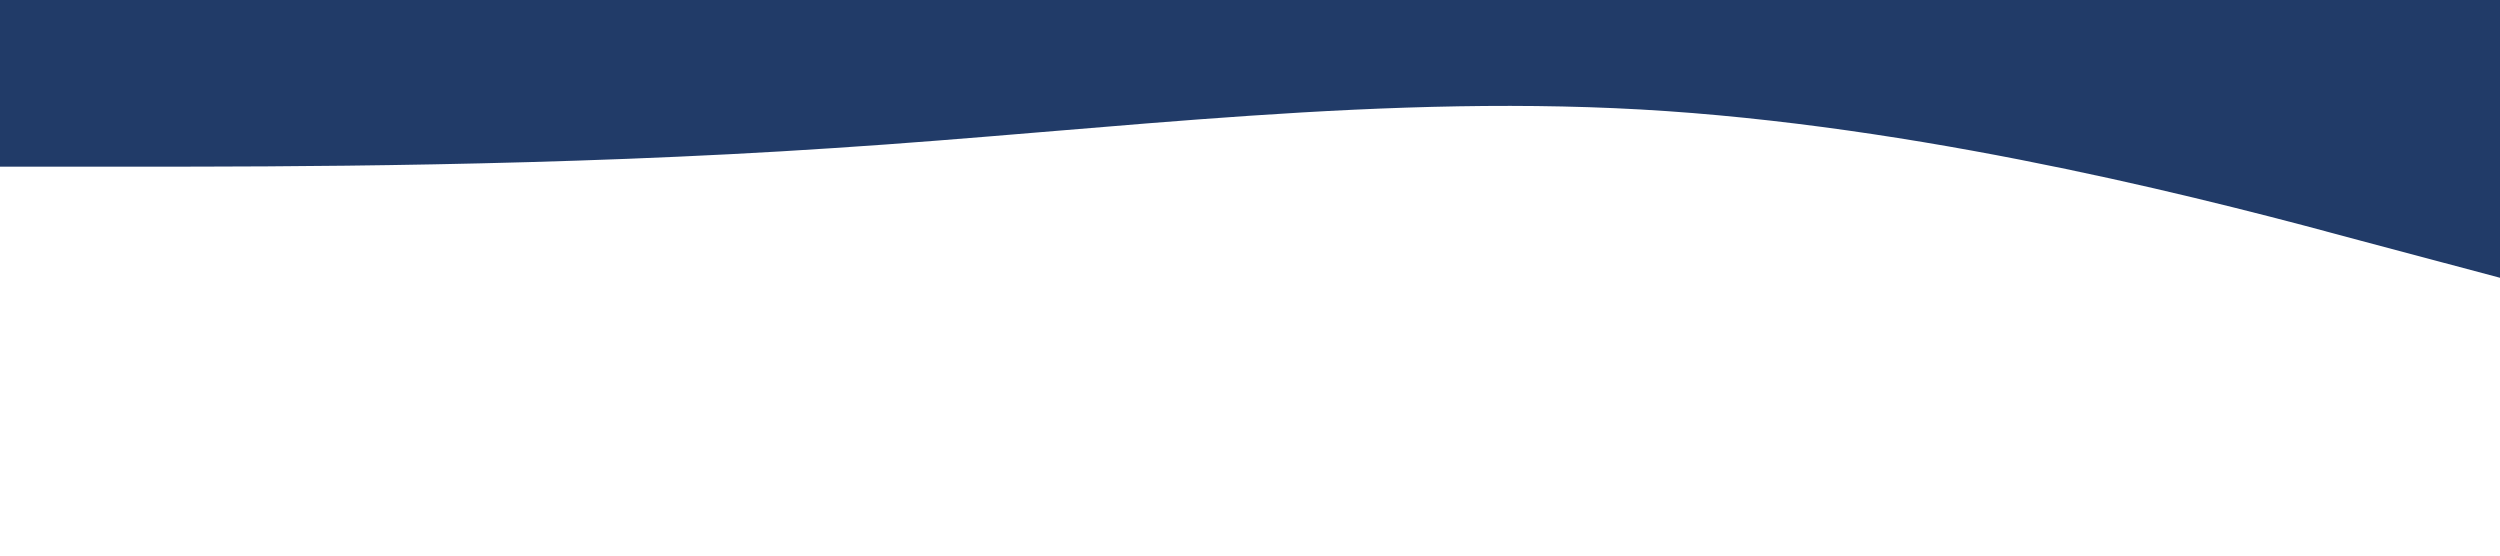
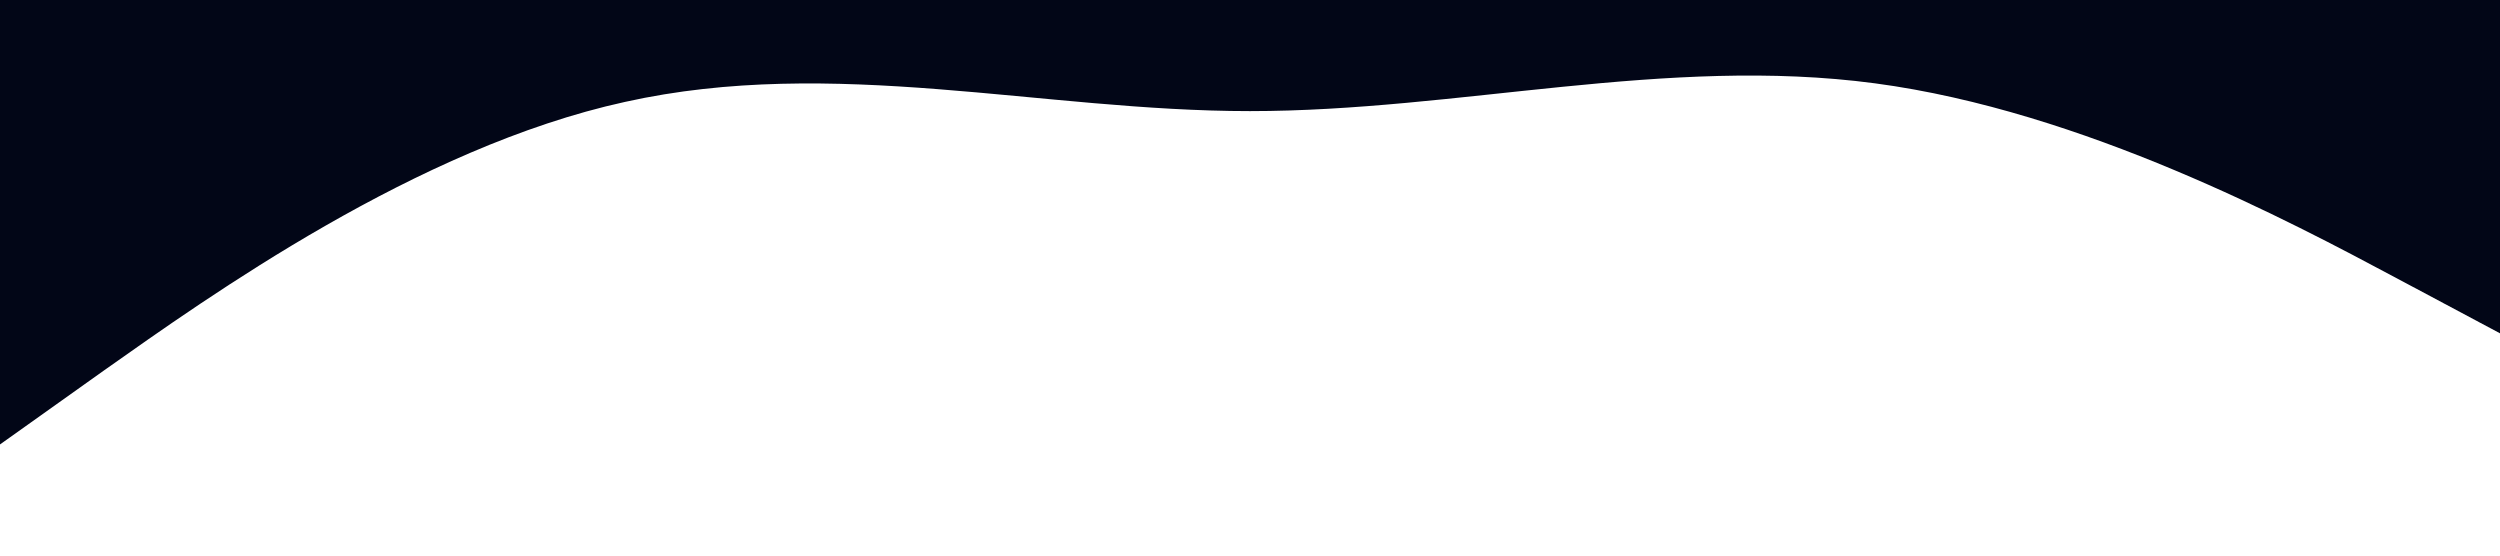
<svg xmlns="http://www.w3.org/2000/svg" viewBox="0 0 1440 320">
-   <path fill="#213B68" fill-opacity="1" d="M0,96L80,96C160,96,320,96,480,85.3C640,75,800,53,960,64C1120,75,1280,117,1360,138.7L1440,160L1440,0L1360,0C1280,0,1120,0,960,0C800,0,640,0,480,0C320,0,160,0,80,0L0,0Z" />
+   <path fill="#020617" fill-opacity="1" d="M0,256L60,213.3C120,171,240,85,360,58.7C480,32,600,64,720,64C840,64,960,32,1080,48C1200,64,1320,128,1380,160L1440,192L1440,0L1380,0C1320,0,1200,0,1080,0C960,0,840,0,720,0C600,0,480,0,360,0C240,0,120,0,60,0L0,0Z" />
</svg>
